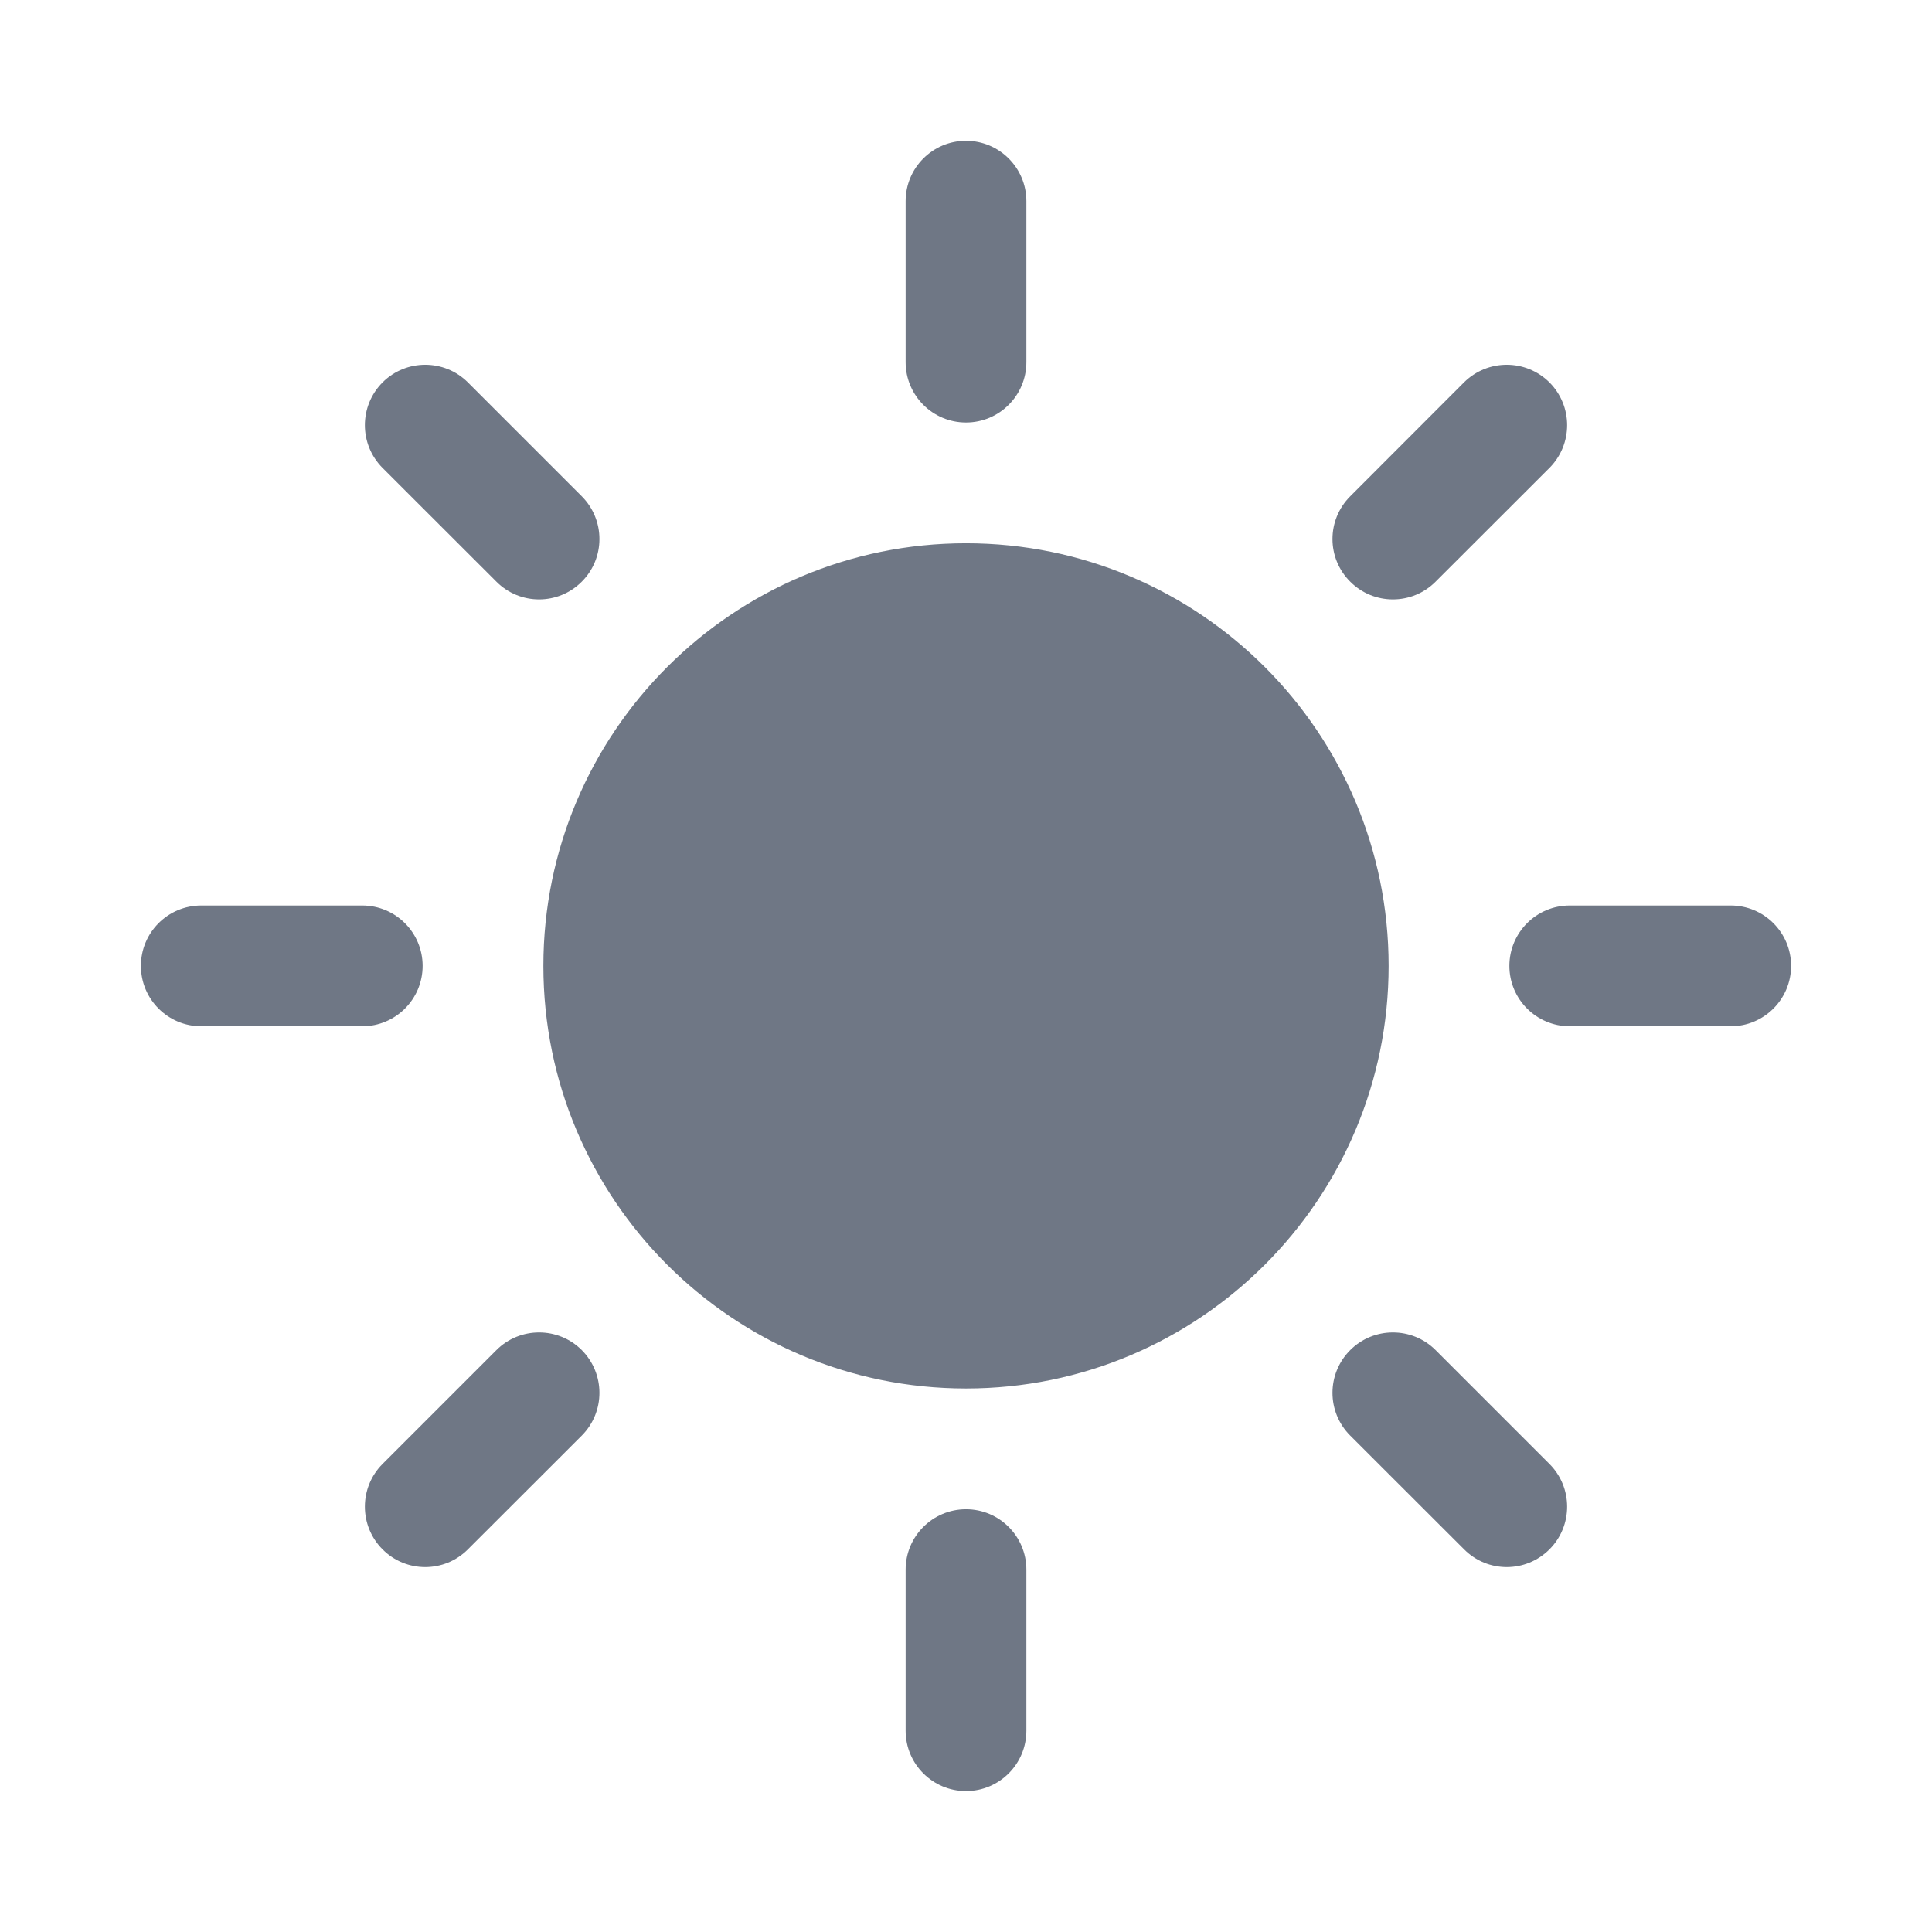
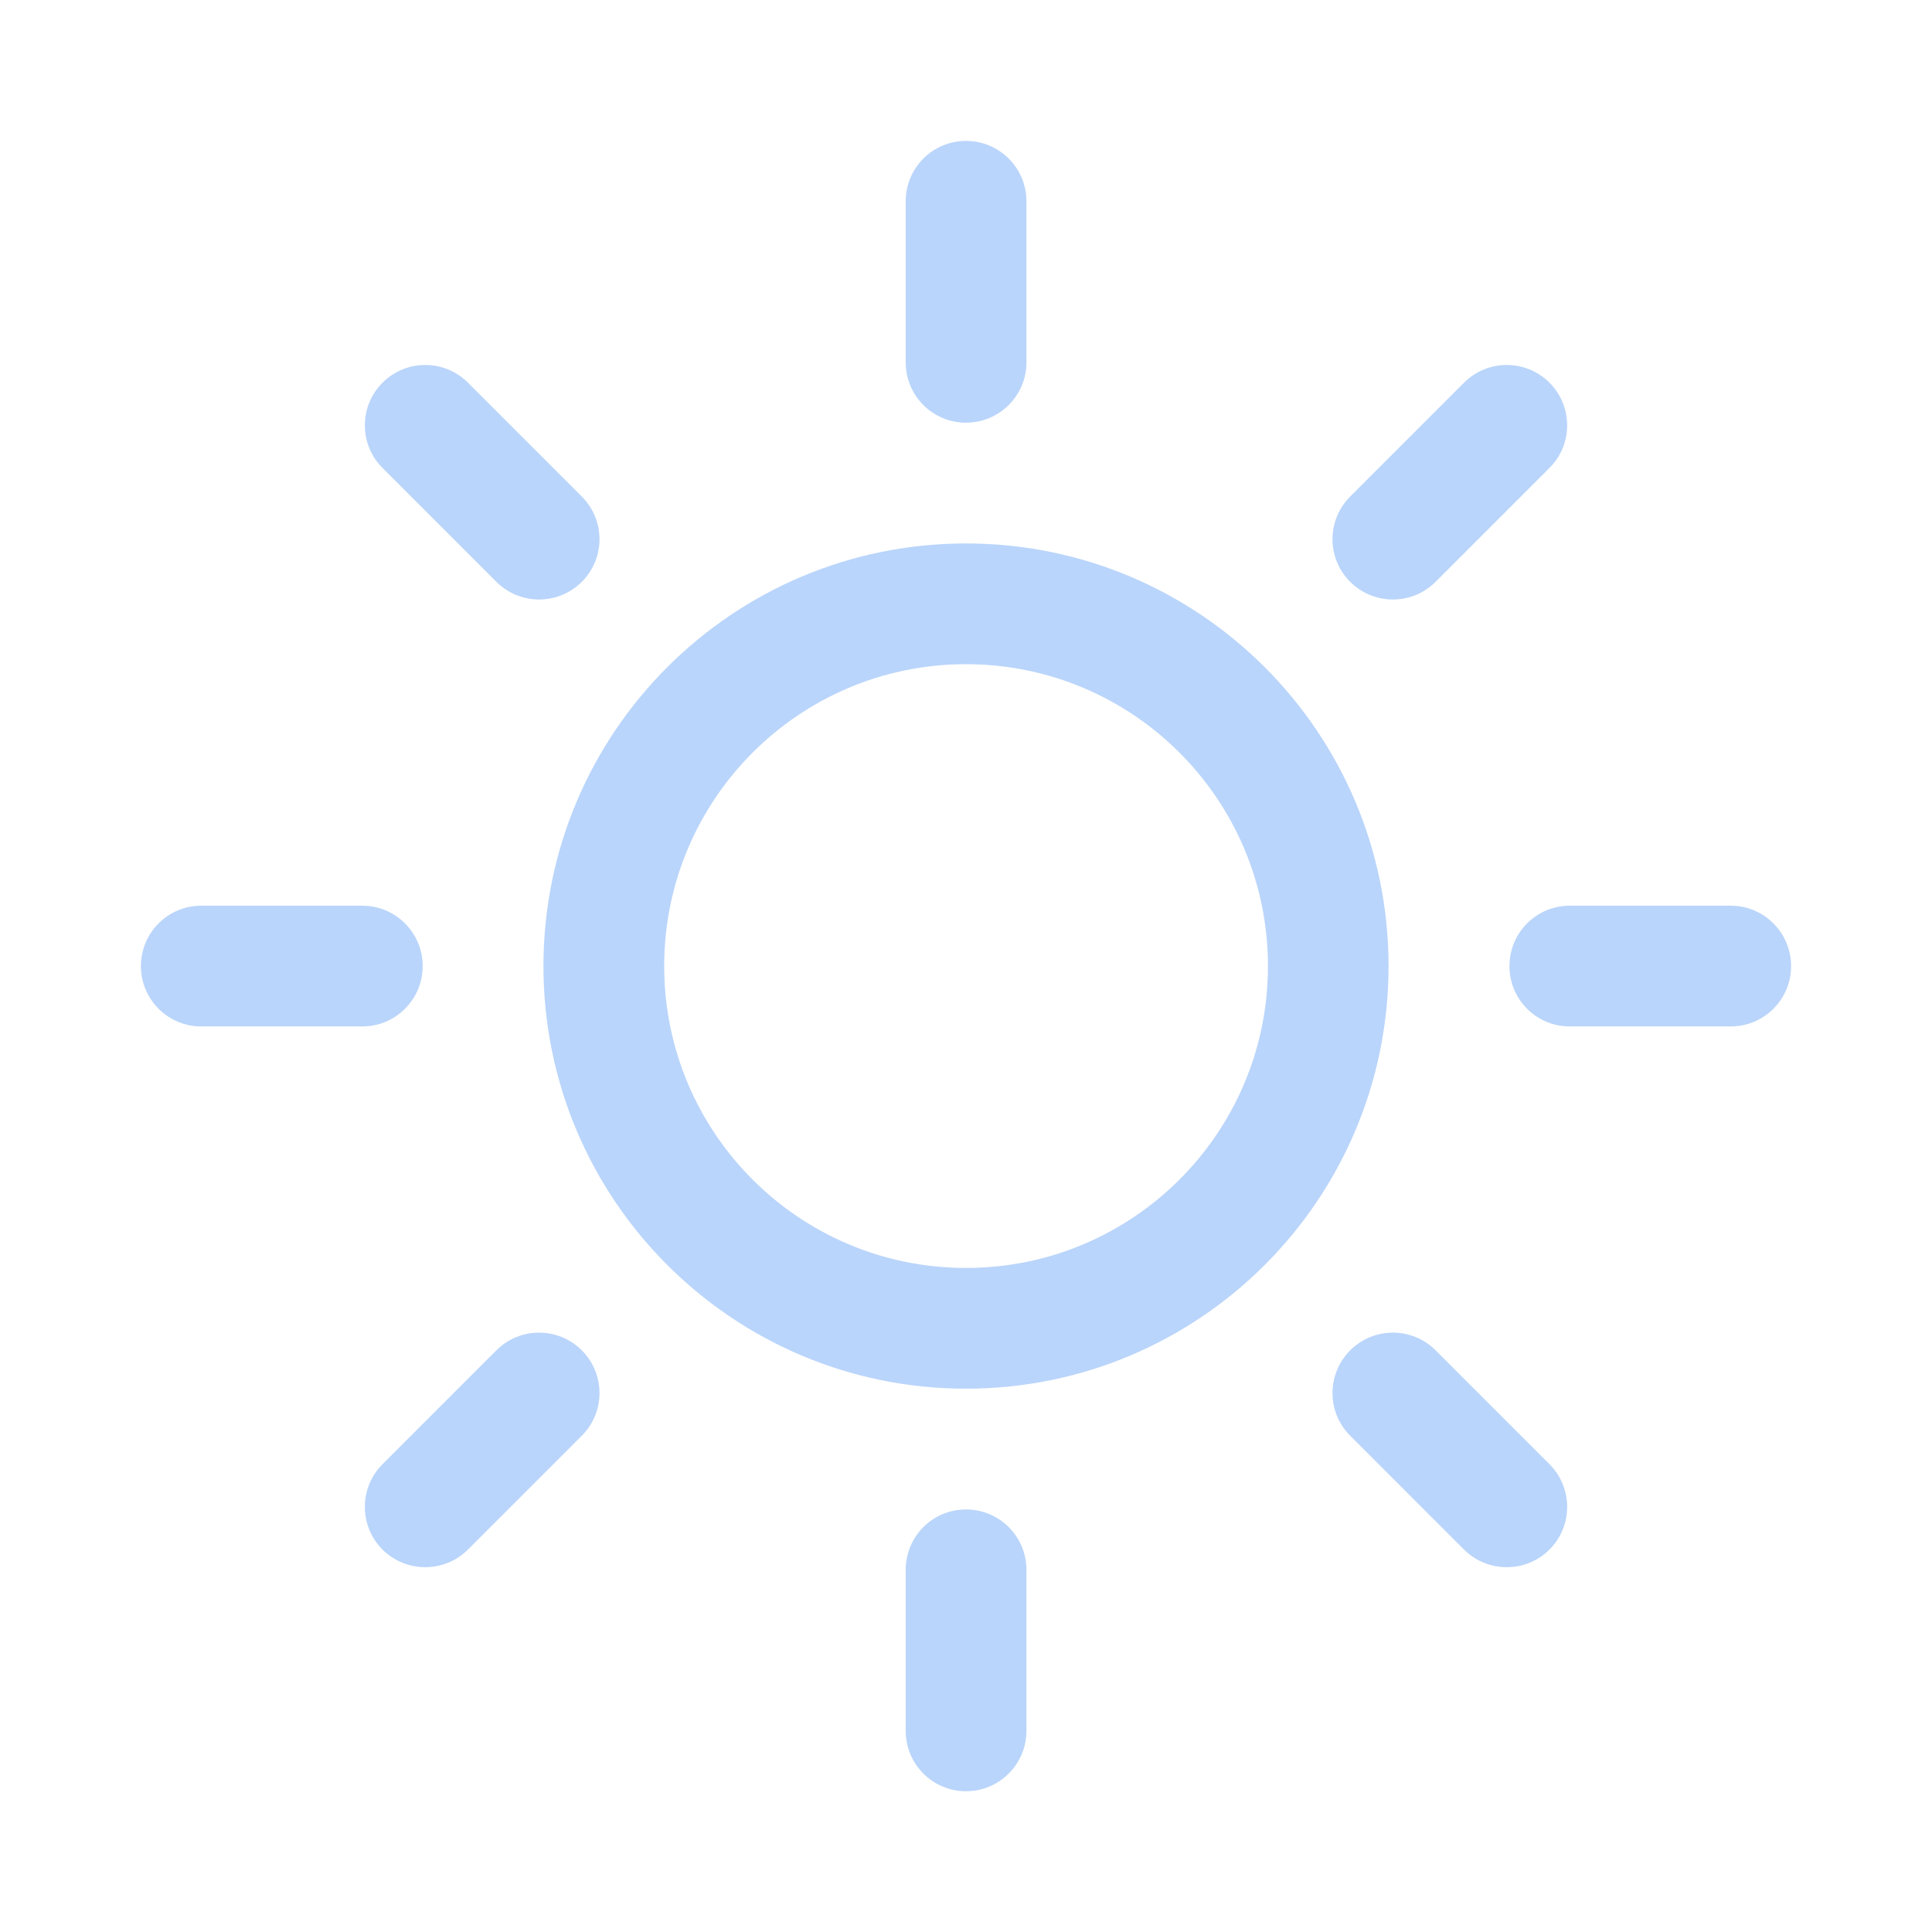
- <svg xmlns="http://www.w3.org/2000/svg" width="16" height="16" viewBox="0 0 16 16" fill="none">
-   <path fill-rule="evenodd" clip-rule="evenodd" d="M8 1.166C8.276 1.166 8.5 1.39 8.5 1.666V2.999C8.5 3.275 8.276 3.499 8 3.499C7.724 3.499 7.5 3.275 7.5 2.999V1.666C7.5 1.39 7.724 1.166 8 1.166ZM3.168 3.167C3.363 2.972 3.68 2.972 3.875 3.167L4.818 4.11C5.013 4.306 5.013 4.622 4.818 4.817C4.623 5.013 4.306 5.013 4.111 4.817L3.168 3.875C2.973 3.679 2.973 3.363 3.168 3.167ZM1.167 7.999C1.167 7.723 1.39 7.499 1.667 7.499H3C3.276 7.499 3.5 7.723 3.5 7.999C3.5 8.275 3.276 8.499 3 8.499H1.667C1.39 8.499 1.167 8.275 1.167 7.999ZM13 7.499C12.724 7.499 12.5 7.723 12.5 7.999C12.5 8.275 12.724 8.499 13 8.499H14.333C14.609 8.499 14.833 8.275 14.833 7.999C14.833 7.723 14.609 7.499 14.333 7.499H13ZM11.182 11.181C11.377 10.986 11.694 10.986 11.889 11.181L12.832 12.124C13.027 12.319 13.027 12.636 12.832 12.831C12.636 13.027 12.32 13.027 12.125 12.831L11.182 11.889C10.986 11.693 10.986 11.377 11.182 11.181ZM8 4.499C6.067 4.499 4.5 6.066 4.5 7.999C4.5 9.932 6.067 11.499 8 11.499C9.933 11.499 11.5 9.932 11.5 7.999C11.5 6.066 9.933 4.499 8 4.499ZM12.832 3.875C13.027 3.679 13.027 3.363 12.832 3.167C12.636 2.972 12.32 2.972 12.124 3.167L11.182 4.11C10.986 4.306 10.986 4.622 11.182 4.817C11.377 5.013 11.694 5.013 11.889 4.817L12.832 3.875ZM8 12.499C8.276 12.499 8.5 12.723 8.5 12.999V14.333C8.5 14.609 8.276 14.833 8 14.833C7.724 14.833 7.5 14.609 7.5 14.333V12.999C7.5 12.723 7.724 12.499 8 12.499ZM4.818 11.889C5.013 11.693 5.013 11.377 4.818 11.181C4.623 10.986 4.306 10.986 4.111 11.181L3.168 12.124C2.973 12.319 2.973 12.636 3.168 12.831C3.363 13.027 3.68 13.027 3.875 12.831L4.818 11.889Z" fill="#6F7785" />
+ <svg xmlns="http://www.w3.org/2000/svg" width="14" height="14" viewBox="0 0 14 14" fill="none">
+   <path fill-rule="evenodd" clip-rule="evenodd" d="M7 1.021C7.242 1.021 7.438 1.217 7.438 1.459V2.626C7.438 2.867 7.242 3.063 7 3.063C6.758 3.063 6.563 2.867 6.563 2.626V1.459C6.563 1.217 6.758 1.021 7 1.021ZM2.772 2.773C2.943 2.602 3.22 2.602 3.391 2.773L4.216 3.598C4.387 3.769 4.387 4.046 4.216 4.216C4.045 4.387 3.768 4.387 3.597 4.216L2.772 3.391C2.601 3.221 2.601 2.944 2.772 2.773ZM1.021 7.001C1.021 6.759 1.217 6.563 1.458 6.563H2.625C2.867 6.563 3.063 6.759 3.063 7.001C3.063 7.242 2.867 7.438 2.625 7.438H1.458C1.217 7.438 1.021 7.242 1.021 7.001ZM11.375 6.563C11.133 6.563 10.938 6.759 10.938 7.001C10.938 7.242 11.133 7.438 11.375 7.438H12.542C12.783 7.438 12.979 7.242 12.979 7.001C12.979 6.759 12.783 6.563 12.542 6.563H11.375ZM9.784 9.785C9.955 9.614 10.232 9.614 10.403 9.785L11.228 10.61C11.399 10.781 11.399 11.058 11.228 11.229C11.057 11.399 10.78 11.399 10.609 11.229L9.784 10.404C9.613 10.233 9.613 9.956 9.784 9.785ZM4.813 7.001C4.813 5.793 5.792 4.813 7 4.813C8.208 4.813 9.188 5.793 9.188 7.001C9.188 8.209 8.208 9.188 7 9.188C5.792 9.188 4.813 8.209 4.813 7.001ZM7 3.938C5.309 3.938 3.938 5.309 3.938 7.001C3.938 8.692 5.309 10.063 7 10.063C8.691 10.063 10.062 8.692 10.062 7.001C10.062 5.309 8.691 3.938 7 3.938ZM11.228 3.391C11.399 3.221 11.399 2.944 11.228 2.773C11.057 2.602 10.78 2.602 10.609 2.773L9.784 3.598C9.613 3.769 9.613 4.046 9.784 4.216C9.955 4.387 10.232 4.387 10.403 4.216L11.228 3.391ZM7 10.938C7.242 10.938 7.438 11.134 7.438 11.376V12.542C7.438 12.784 7.242 12.98 7 12.98C6.758 12.98 6.563 12.784 6.563 12.542V11.376C6.563 11.134 6.758 10.938 7 10.938ZM4.216 10.404C4.387 10.233 4.387 9.956 4.216 9.785C4.045 9.614 3.768 9.614 3.597 9.785L2.772 10.61C2.601 10.781 2.601 11.058 2.772 11.229C2.943 11.399 3.22 11.399 3.391 11.229L4.216 10.404Z" fill="#BAD5FB" />
</svg>
